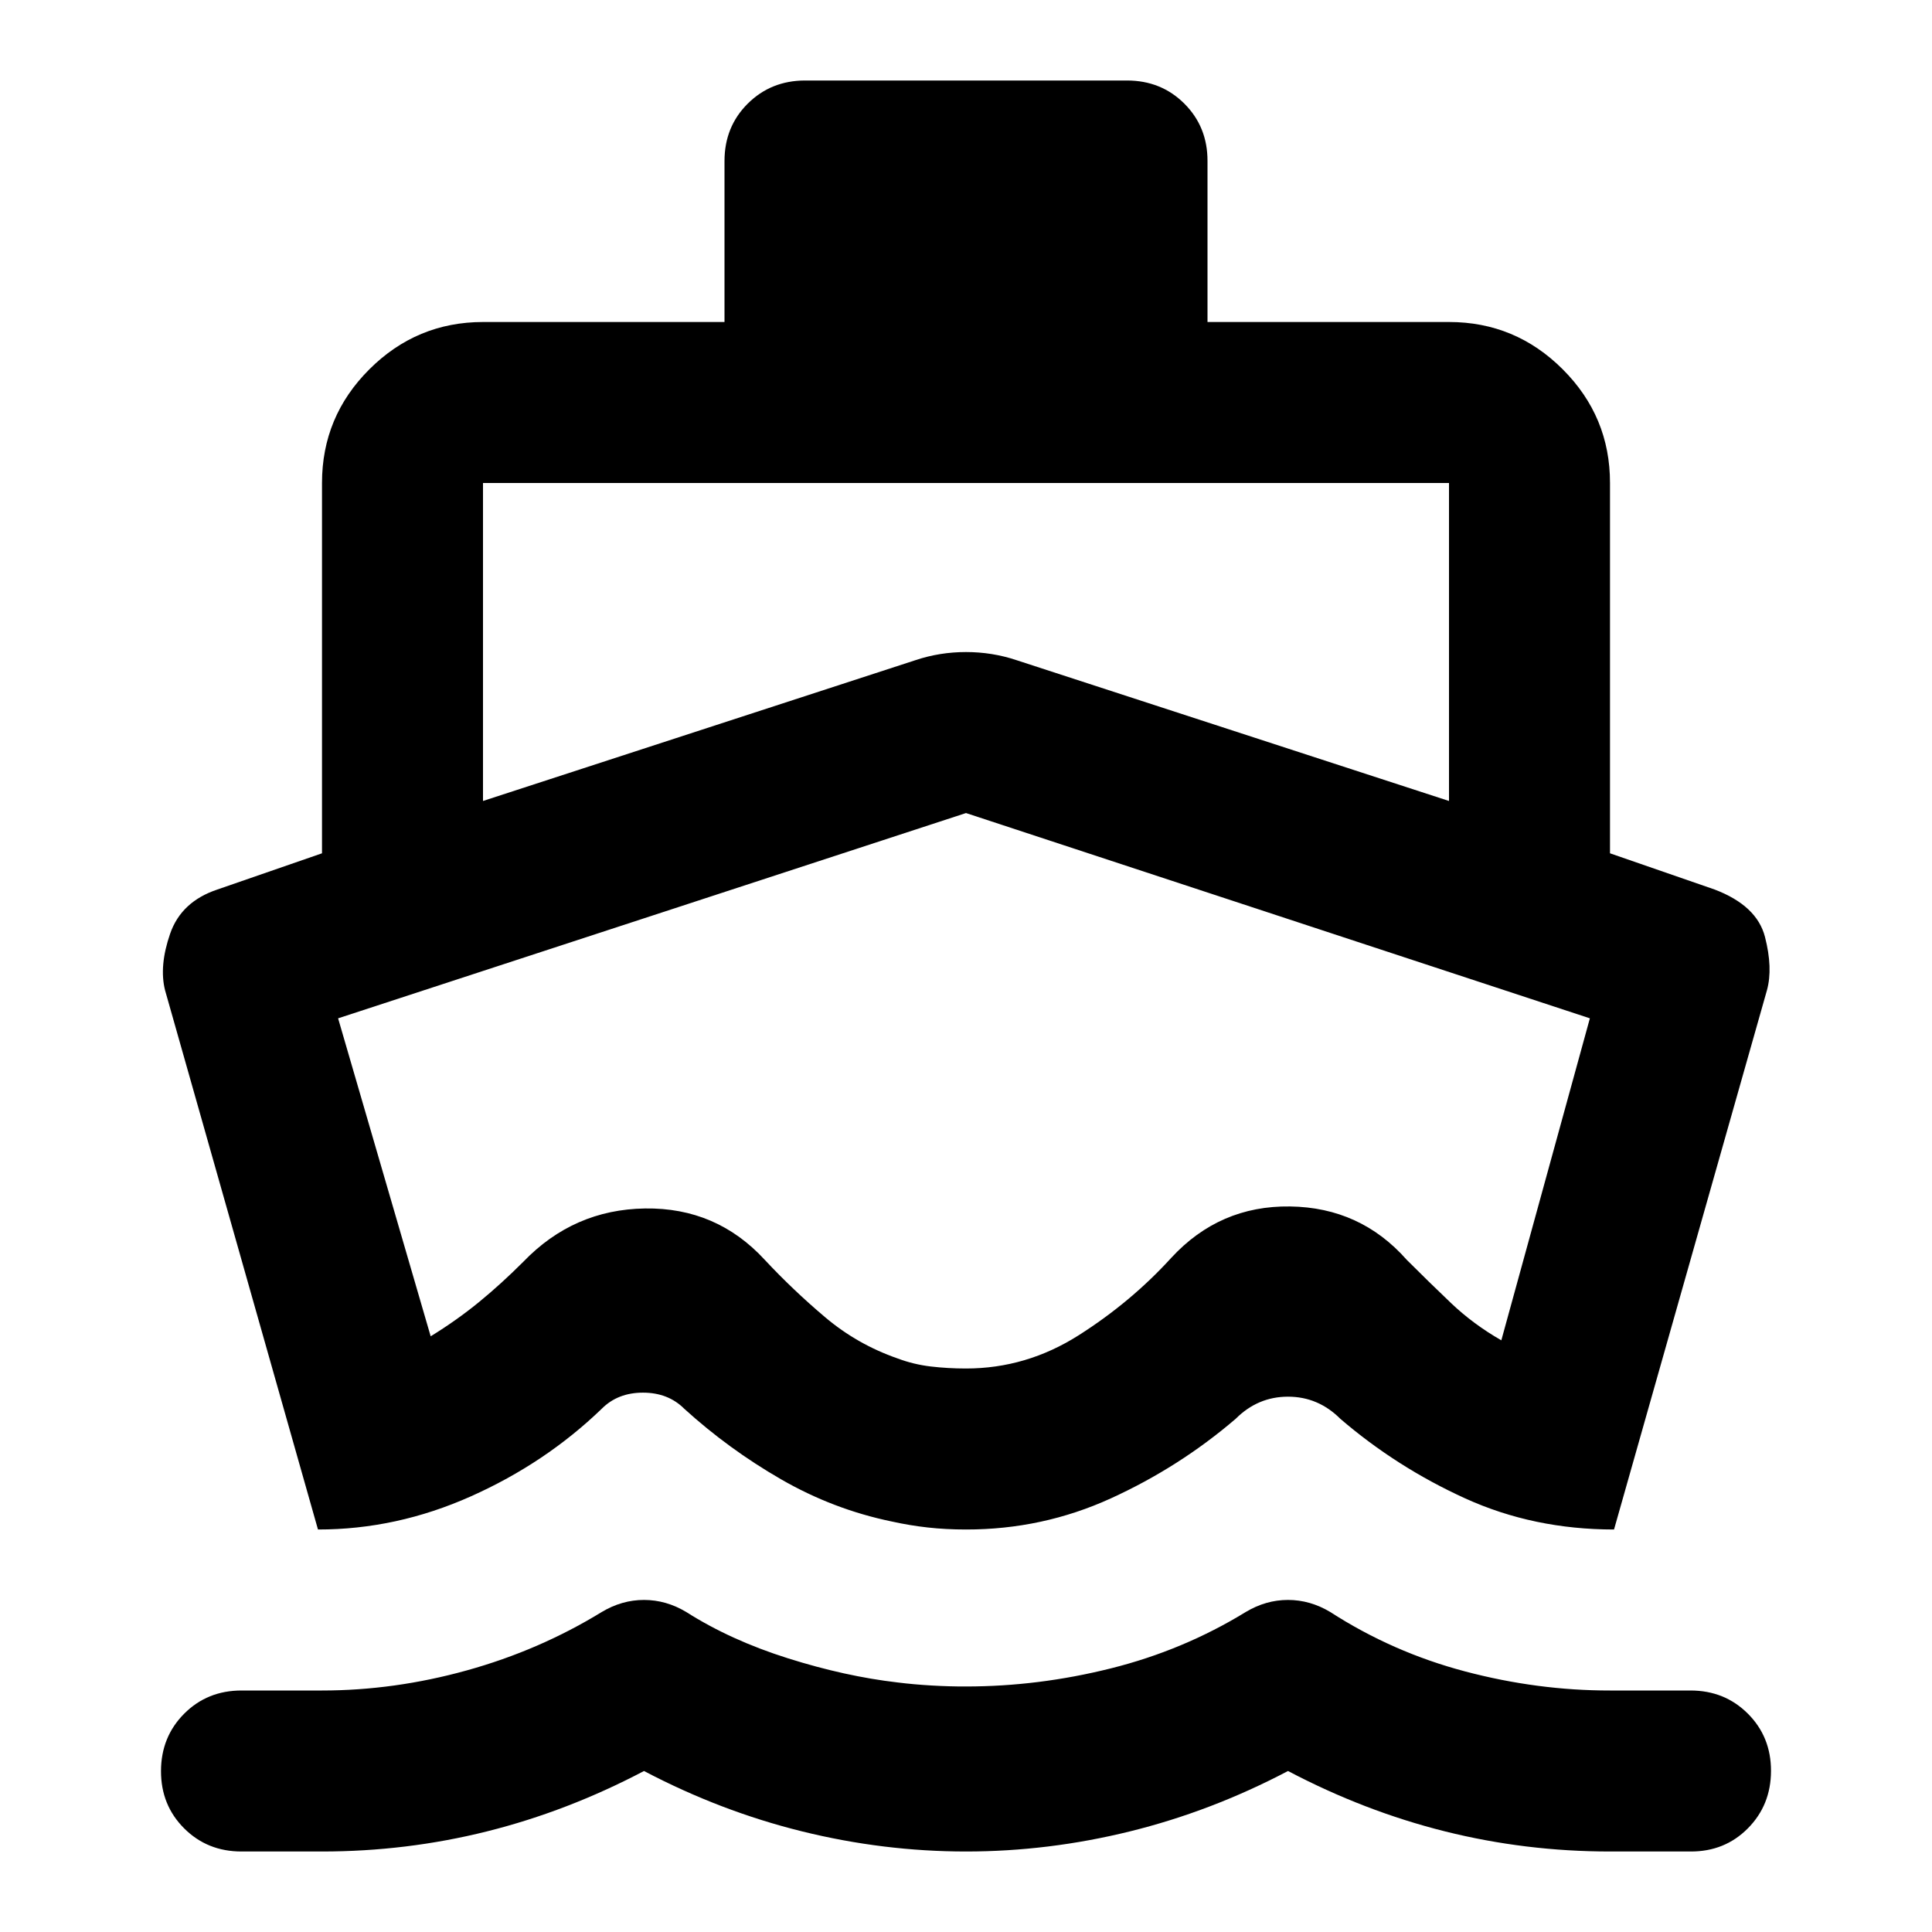
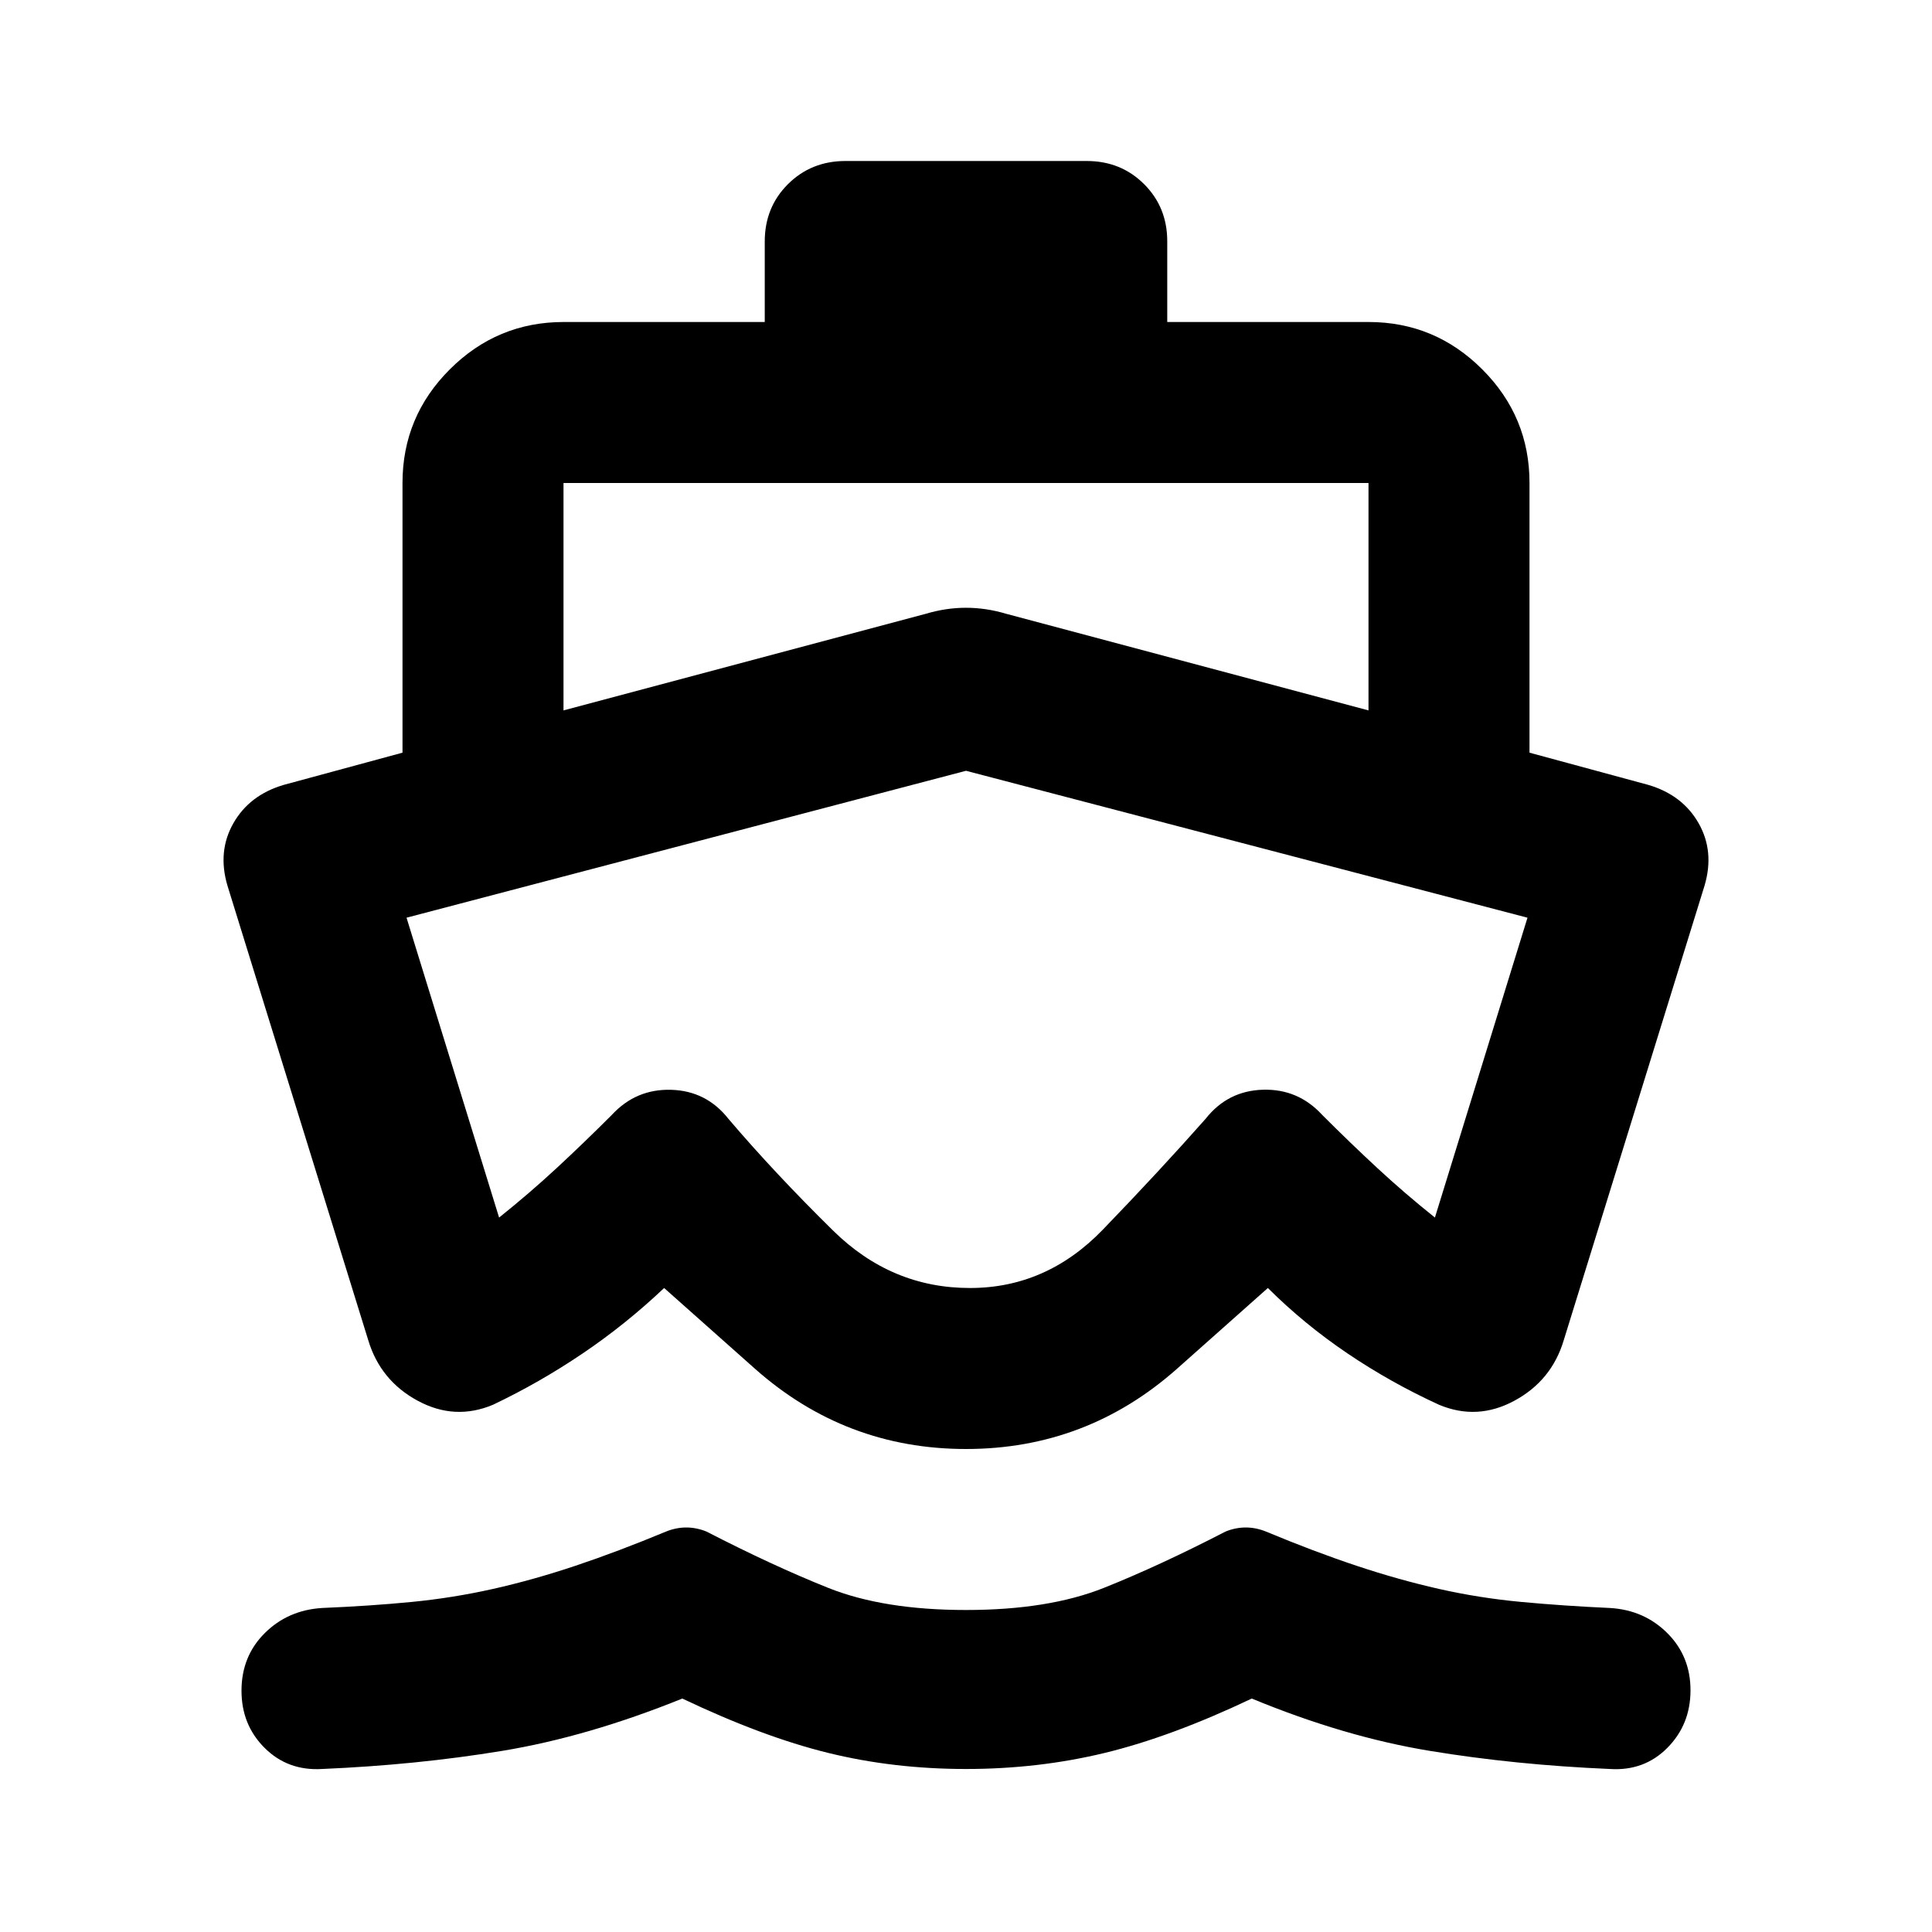
<svg xmlns="http://www.w3.org/2000/svg" viewBox="0 0 24 24" width="24" height="24">
-   <path fill="currentColor" d="m3.95 19l-1.9-6.7q-.075-.3.063-.7t.587-.55L4 10.6V6q0-.825.588-1.412T6 4h3V2q0-.425.288-.712T10 1h4q.425 0 .713.288T15 2v2h3q.825 0 1.413.588T20 6v4.6l1.3.45q.525.2.625.588t.025.662l-1.9 6.7q-1 0-1.85-.387t-1.55-.988q-.275-.275-.65-.275t-.65.275q-.7.6-1.55.988T12 19q-.25 0-.475-.025t-.45-.075q-.725-.15-1.375-.525T8.5 17.5q-.2-.2-.513-.2t-.512.2q-.7.675-1.625 1.088T3.95 19M12 23q-1.025 0-2.037-.25T8 22q-.95.5-1.95.75T4 23H3q-.425 0-.713-.288T2 22t.288-.712T3 21h1q.9 0 1.8-.25t1.675-.725q.25-.15.525-.15t.525.15q.55.35 1.263.575t1.362.3q.2.025.425.038t.425.012q.9 0 1.8-.225t1.675-.7q.25-.15.525-.15t.525.15q.775.5 1.675.738T20 21h1q.425 0 .713.288T22 22t-.288.713T21 23h-1q-1.05 0-2.05-.25T16 22q-.95.5-1.963.75T12 23M6 9.95l5.375-1.75q.3-.1.625-.1t.625.1L18 9.95V6H6zM12 17q.75 0 1.4-.413t1.15-.962q.6-.65 1.475-.638t1.45.663q.275.275.55.537t.625.463l1.1-4L12 10.1l-7.8 2.55l1.15 3.95q.325-.2.6-.425t.55-.5q.625-.65 1.513-.663t1.487.638q.35.375.75.713t.9.512q.2.075.413.1T12 17m-.025-3.45" />
+   <path fill="currentColor" d="M12 21.975q-.9 0-1.713-.2T8.476 21.1q-1.175.475-2.238.65T4 21.975q-.425.025-.713-.262T3 21t.288-.712t.712-.313q.6-.025 1.113-.075t1.012-.162t1.025-.288t1.125-.425q.125-.05.25-.05t.25.05q.825.425 1.513.7T12 20t1.713-.275t1.512-.7q.125-.05.25-.05t.25.05q.6.25 1.125.425t1.025.288t1.025.162t1.1.075q.425.025.713.313T21 21t-.288.713t-.712.262q-1.175-.05-2.238-.225t-2.212-.65q-1 .475-1.825.675t-1.725.2M12 18q-1.5 0-2.625-1L8.25 16q-.475.45-1.012.813t-1.113.637q-.475.2-.937-.05t-.613-.75L2.825 11q-.125-.425.075-.775t.625-.475L5 9.35V6q0-.825.588-1.412T7 4h2.5V3q0-.425.288-.712T10.5 2h3q.425 0 .713.288T14.5 3v1H17q.825 0 1.413.588T19 6v3.35l1.475.4q.425.125.625.475t.075.775l-1.75 5.65q-.15.5-.612.75t-.938.05q-.6-.275-1.137-.638T15.75 16l-1.125 1Q13.5 18 12 18M7 6v2.825l4.5-1.2q.25-.075.5-.075t.5.075l4.5 1.2V6zm5 3.575L5.05 11.4l1.15 3.725q.375-.3.713-.613t.687-.662q.3-.325.738-.312t.712.362q.575.675 1.3 1.388t1.7.712q.95 0 1.65-.725t1.275-1.375q.275-.35.713-.363t.737.313q.35.35.688.663t.712.612l1.15-3.725zm.025 3.2" />
</svg>
